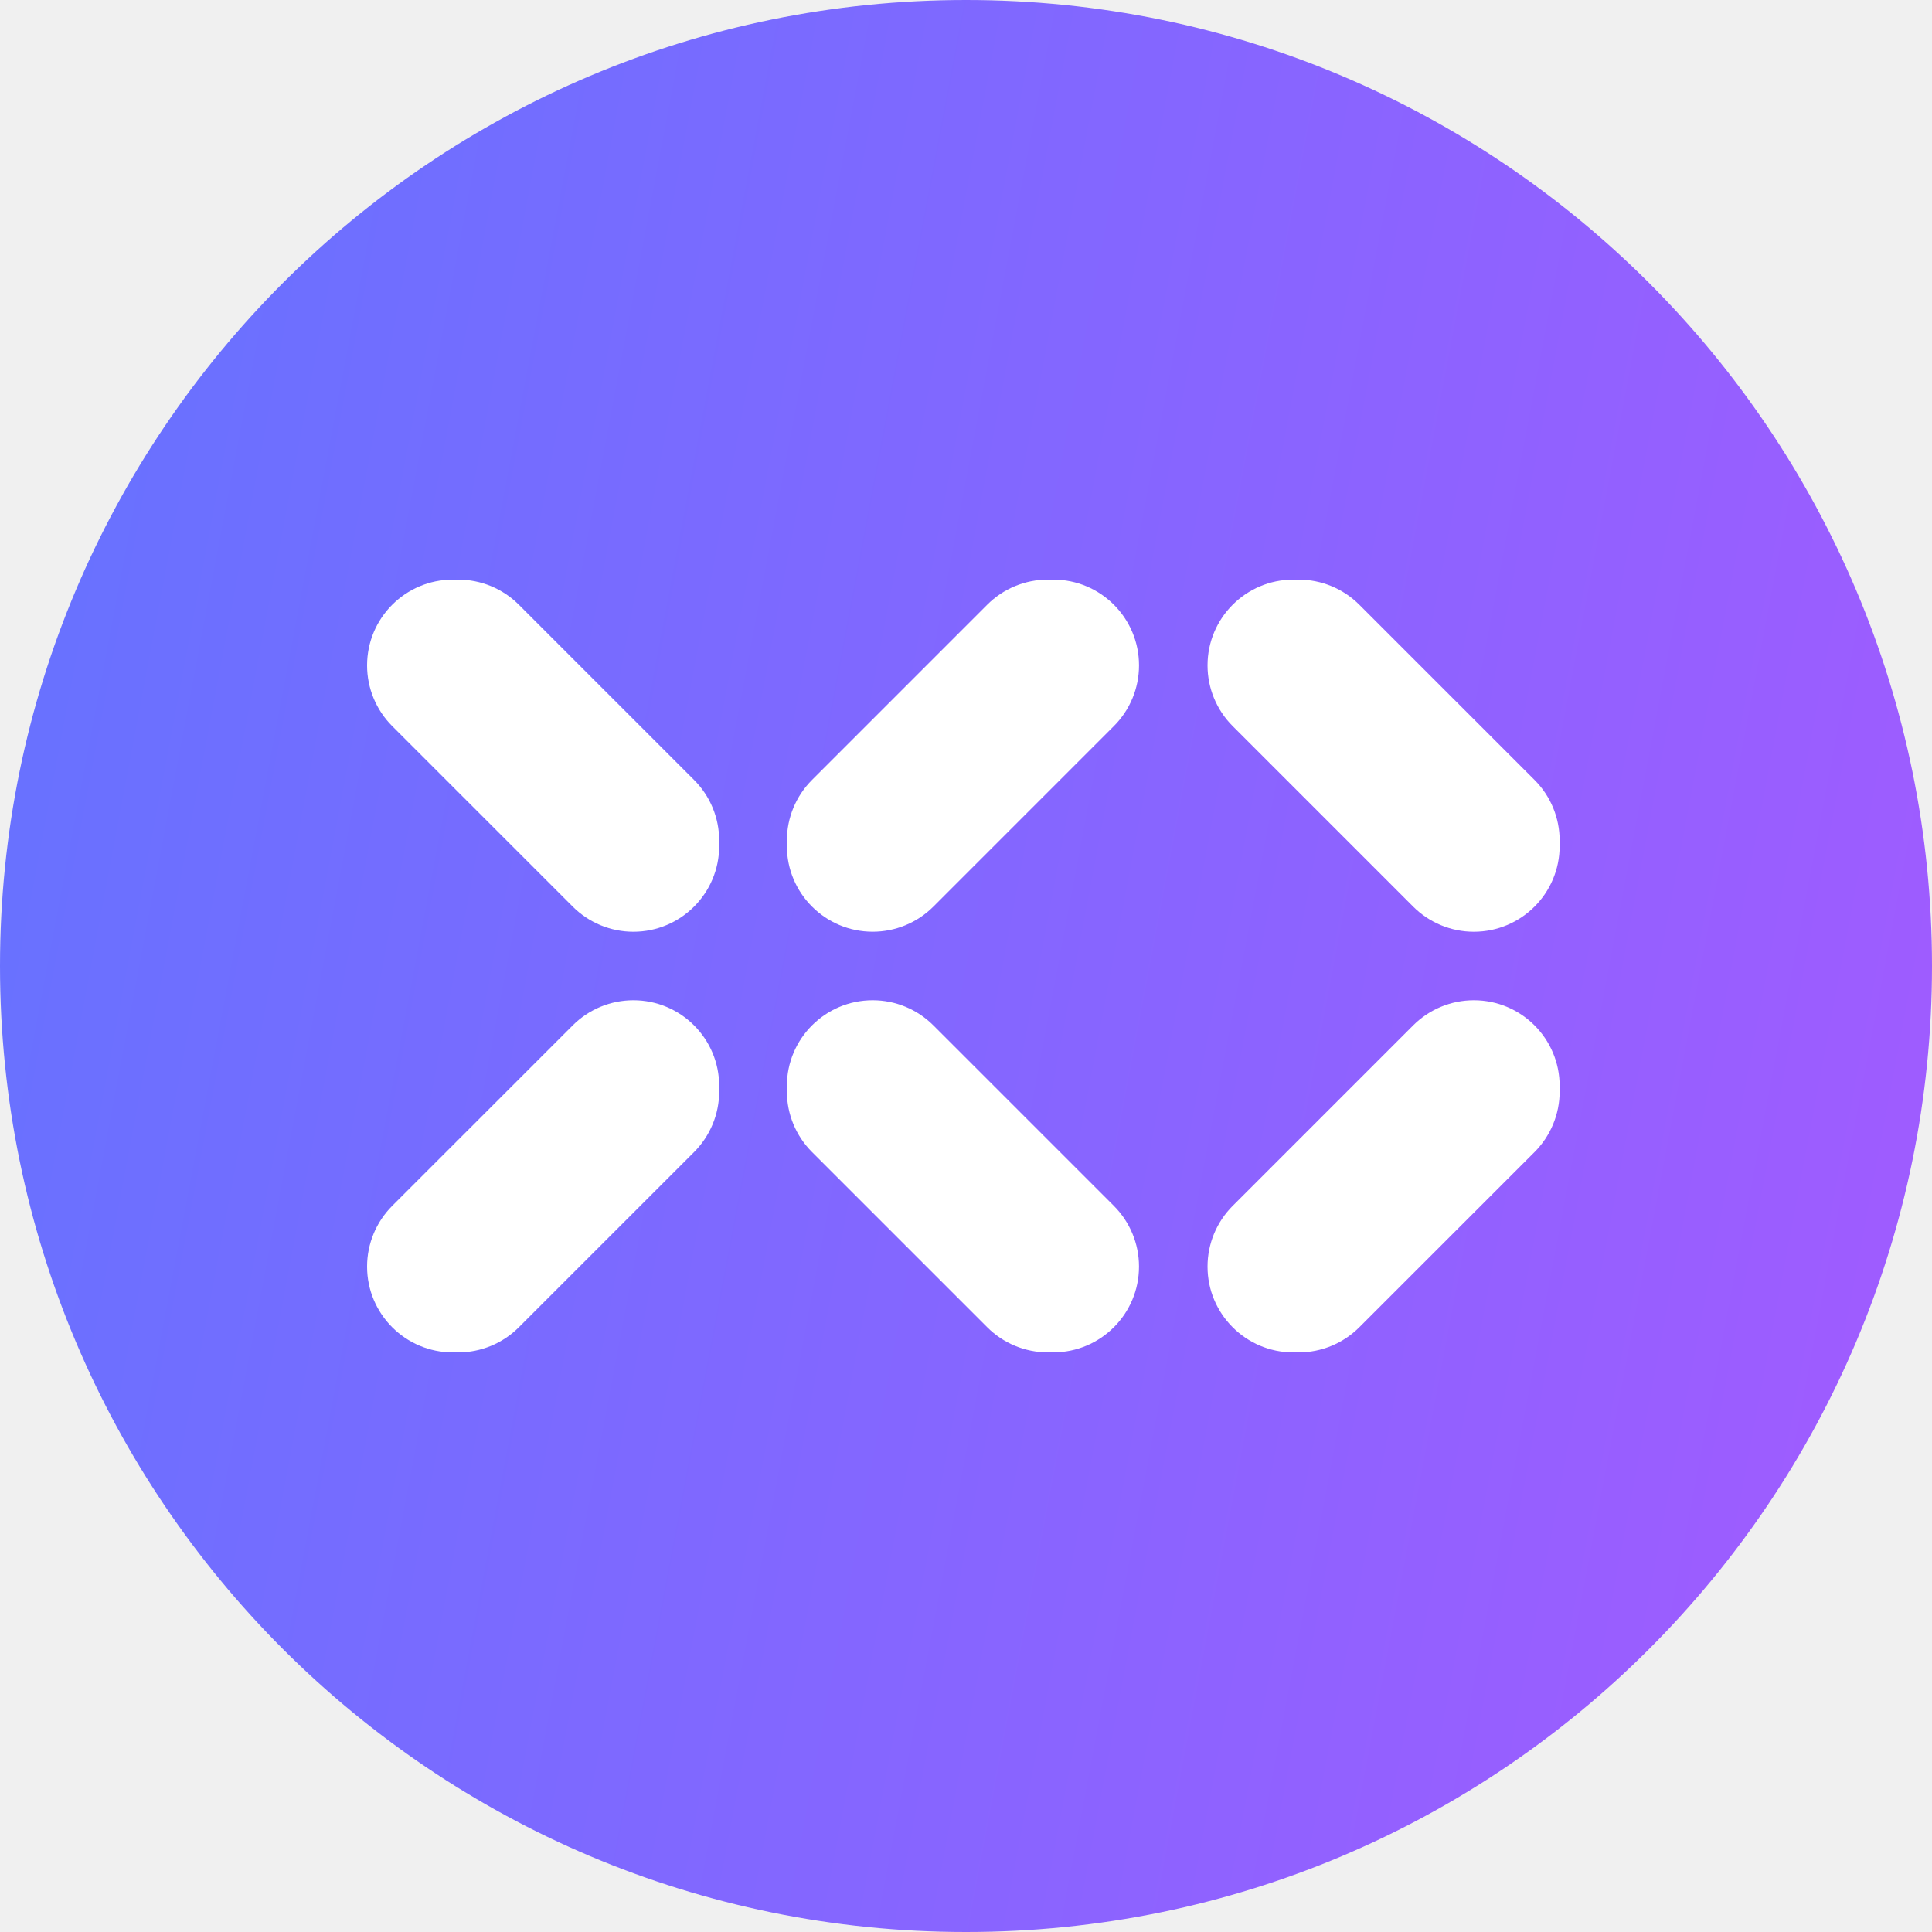
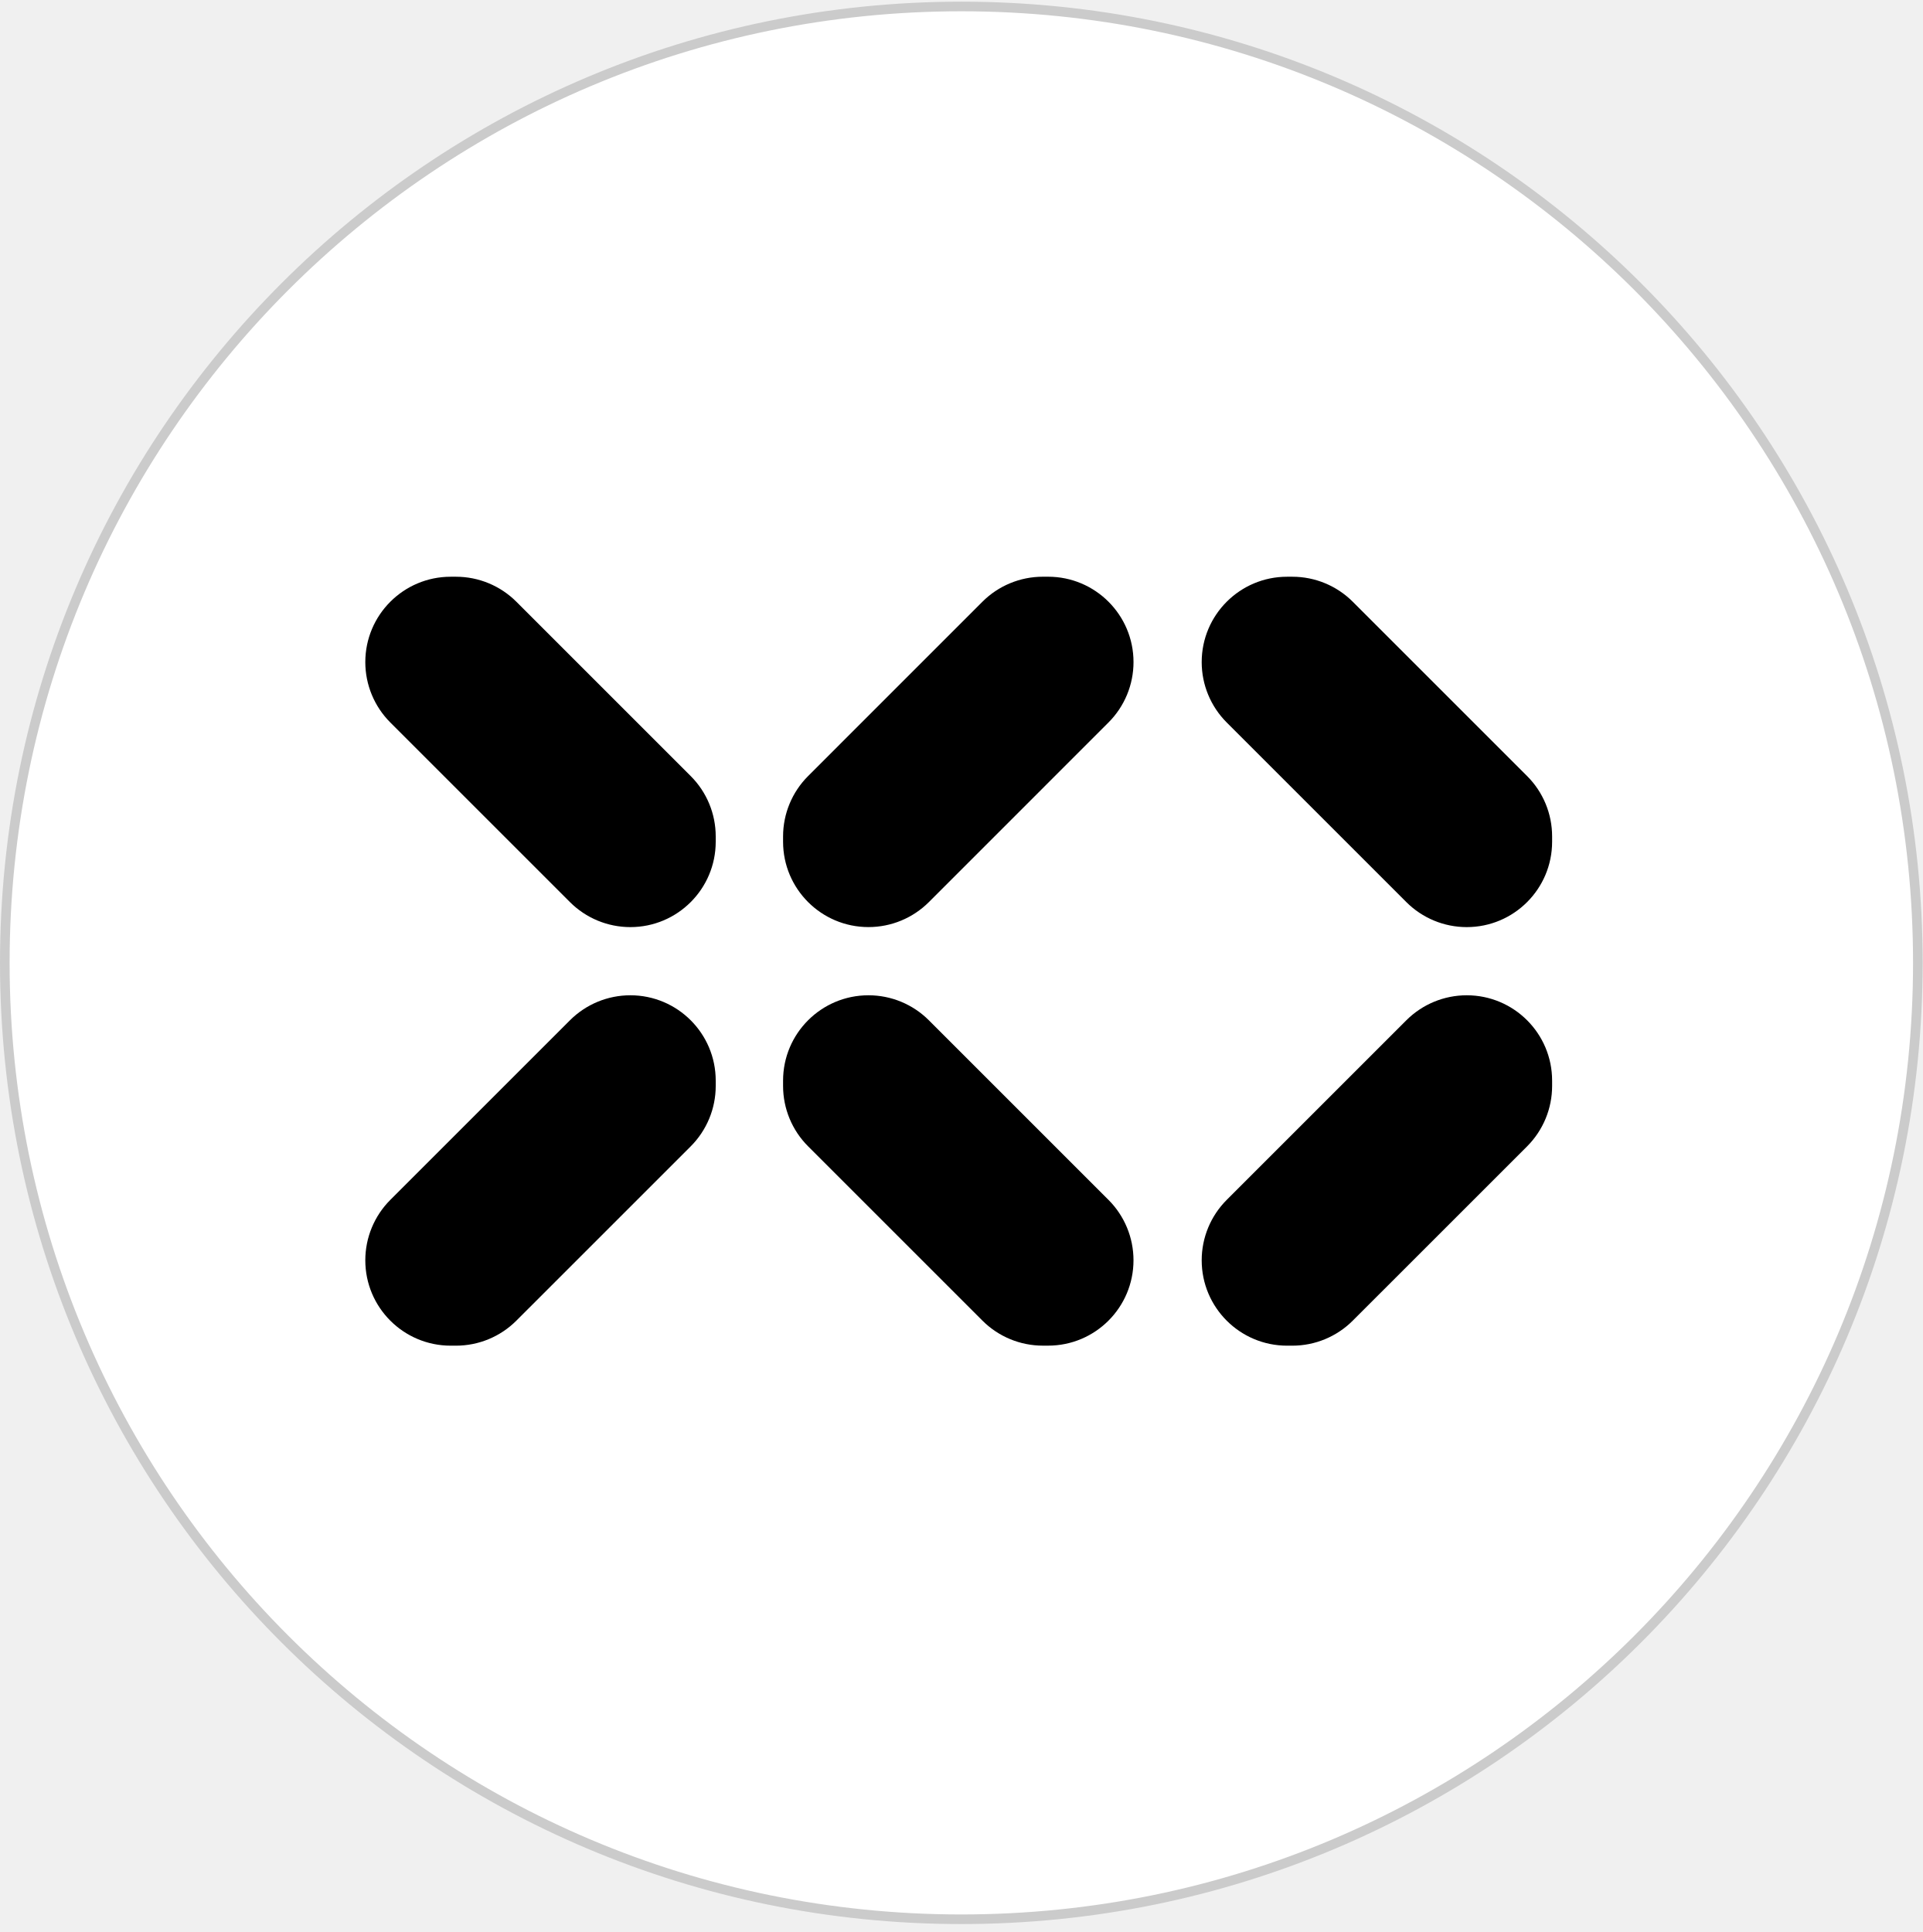
- <svg xmlns="http://www.w3.org/2000/svg" width="200" height="200" viewBox="0 0 200 200" fill="none">
-   <circle cx="100" cy="100" r="100" fill="url(#paint0_linear_7067_18566)" />
-   <path d="M96.622 106.147L115.308 124.833C116.973 126.498 117.909 128.757 117.909 131.112V131.114C117.909 136.019 113.933 139.997 109.026 139.997H108.476C106.121 139.997 103.862 139.061 102.197 137.396L84.059 119.258C82.394 117.593 81.457 115.334 81.457 112.979V112.429C81.457 107.524 85.433 103.546 90.341 103.546H90.343C92.698 103.546 94.957 104.482 96.622 106.147Z" fill="white" />
-   <path d="M161.455 112.429V112.981C161.455 115.336 160.519 117.595 158.854 119.263L140.715 137.399C139.05 139.064 136.791 140 134.436 140H133.887C128.982 140 125.003 136.024 125.003 131.117V131.114C125.003 128.759 125.94 126.5 127.605 124.833L146.292 106.147C147.958 104.482 150.217 103.546 152.572 103.546C157.479 103.546 161.455 107.522 161.455 112.429Z" fill="white" />
-   <path d="M108.476 60H109.028C113.933 60 117.911 63.976 117.911 68.883C117.911 71.238 116.975 73.497 115.31 75.162L96.625 93.85C94.96 95.515 92.701 96.451 90.343 96.451H90.341C85.436 96.451 81.457 92.475 81.457 87.568V87.019C81.457 84.664 82.394 82.405 84.059 80.74L102.195 62.601C103.86 60.936 106.119 60 108.476 60Z" fill="white" />
-   <path d="M161.455 87.019V87.571C161.455 92.475 157.479 96.454 152.572 96.454C150.217 96.454 147.958 95.518 146.292 93.853L127.605 75.165C125.94 73.5 125.003 71.241 125.003 68.885C125.003 63.981 128.979 60.002 133.887 60.002H134.438C136.793 60.002 139.052 60.938 140.718 62.604L158.854 80.74C160.519 82.402 161.455 84.661 161.455 87.019Z" fill="white" />
-   <path d="M74.451 112.429V112.981C74.451 115.336 73.515 117.595 71.85 119.263L53.712 137.399C52.047 139.064 49.788 140 47.432 140H46.883C41.978 140 38 136.024 38 131.117V131.114C38 128.759 38.936 126.5 40.601 124.833L59.289 106.147C60.954 104.482 63.213 103.546 65.568 103.546C70.475 103.546 74.451 107.522 74.451 112.429Z" fill="white" />
-   <path d="M74.451 87.019V87.571C74.451 92.475 70.475 96.454 65.568 96.454C63.213 96.454 60.954 95.518 59.289 93.852L40.601 75.165C38.936 73.499 38 71.24 38 68.885C38 63.981 41.976 60.002 46.883 60.002H47.435C49.79 60.002 52.049 60.938 53.714 62.604L71.85 80.74C73.515 82.402 74.451 84.661 74.451 87.019Z" fill="white" />
-   <defs>
-     <linearGradient id="paint0_linear_7067_18566" x1="0" y1="0" x2="229.584" y2="43.361" gradientUnits="userSpaceOnUse">
-       <stop stop-color="#6473FF" />
-       <stop offset="1" stop-color="#A35AFF" />
-     </linearGradient>
-   </defs>
+ <svg xmlns="http://www.w3.org/2000/svg" width="200" height="201" viewBox="0 0 200 201" fill="none">
+   <circle cx="100" cy="100.174" r="99.5" fill="white" stroke="#CBCBCB" />
+   <path d="M96.622 106.147L115.308 124.833C116.973 126.498 117.909 128.757 117.909 131.112V131.114C117.909 136.019 113.933 139.997 109.026 139.997H108.476C106.121 139.997 103.862 139.061 102.197 137.396L84.059 119.258C82.394 117.593 81.457 115.334 81.457 112.979V112.429C81.457 107.524 85.433 103.546 90.341 103.546H90.343C92.698 103.546 94.957 104.482 96.622 106.147Z" fill="black" />
+   <path d="M161.455 112.429V112.981C161.455 115.336 160.519 117.595 158.854 119.263L140.715 137.399C139.05 139.064 136.791 140 134.436 140H133.887C128.982 140 125.003 136.024 125.003 131.117V131.114C125.003 128.759 125.94 126.5 127.605 124.833L146.292 106.147C147.958 104.482 150.217 103.546 152.572 103.546C157.479 103.546 161.455 107.522 161.455 112.429Z" fill="black" />
+   <path d="M108.476 60H109.028C113.933 60 117.911 63.976 117.911 68.883C117.911 71.238 116.975 73.497 115.31 75.162L96.625 93.85C94.96 95.515 92.701 96.451 90.343 96.451H90.341C85.436 96.451 81.457 92.475 81.457 87.568V87.019C81.457 84.664 82.394 82.405 84.059 80.74L102.195 62.601C103.86 60.936 106.119 60 108.476 60Z" fill="black" />
+   <path d="M161.455 87.019V87.571C161.455 92.475 157.479 96.454 152.572 96.454C150.217 96.454 147.958 95.518 146.292 93.853L127.605 75.165C125.94 73.5 125.003 71.241 125.003 68.885C125.003 63.981 128.979 60.002 133.887 60.002H134.438C136.793 60.002 139.052 60.938 140.718 62.604L158.854 80.74C160.519 82.402 161.455 84.661 161.455 87.019Z" fill="black" />
+   <path d="M74.451 112.429V112.981C74.451 115.336 73.515 117.595 71.85 119.263L53.712 137.399C52.047 139.064 49.788 140 47.432 140H46.883C41.978 140 38 136.024 38 131.117V131.114C38 128.759 38.936 126.5 40.601 124.833L59.289 106.147C60.954 104.482 63.213 103.546 65.568 103.546C70.475 103.546 74.451 107.522 74.451 112.429Z" fill="black" />
+   <path d="M74.451 87.019V87.571C74.451 92.475 70.475 96.454 65.568 96.454C63.213 96.454 60.954 95.518 59.289 93.852L40.601 75.165C38.936 73.499 38 71.24 38 68.885C38 63.981 41.976 60.002 46.883 60.002H47.435C49.79 60.002 52.049 60.938 53.714 62.604L71.85 80.74C73.515 82.402 74.451 84.661 74.451 87.019Z" fill="black" />
</svg>
